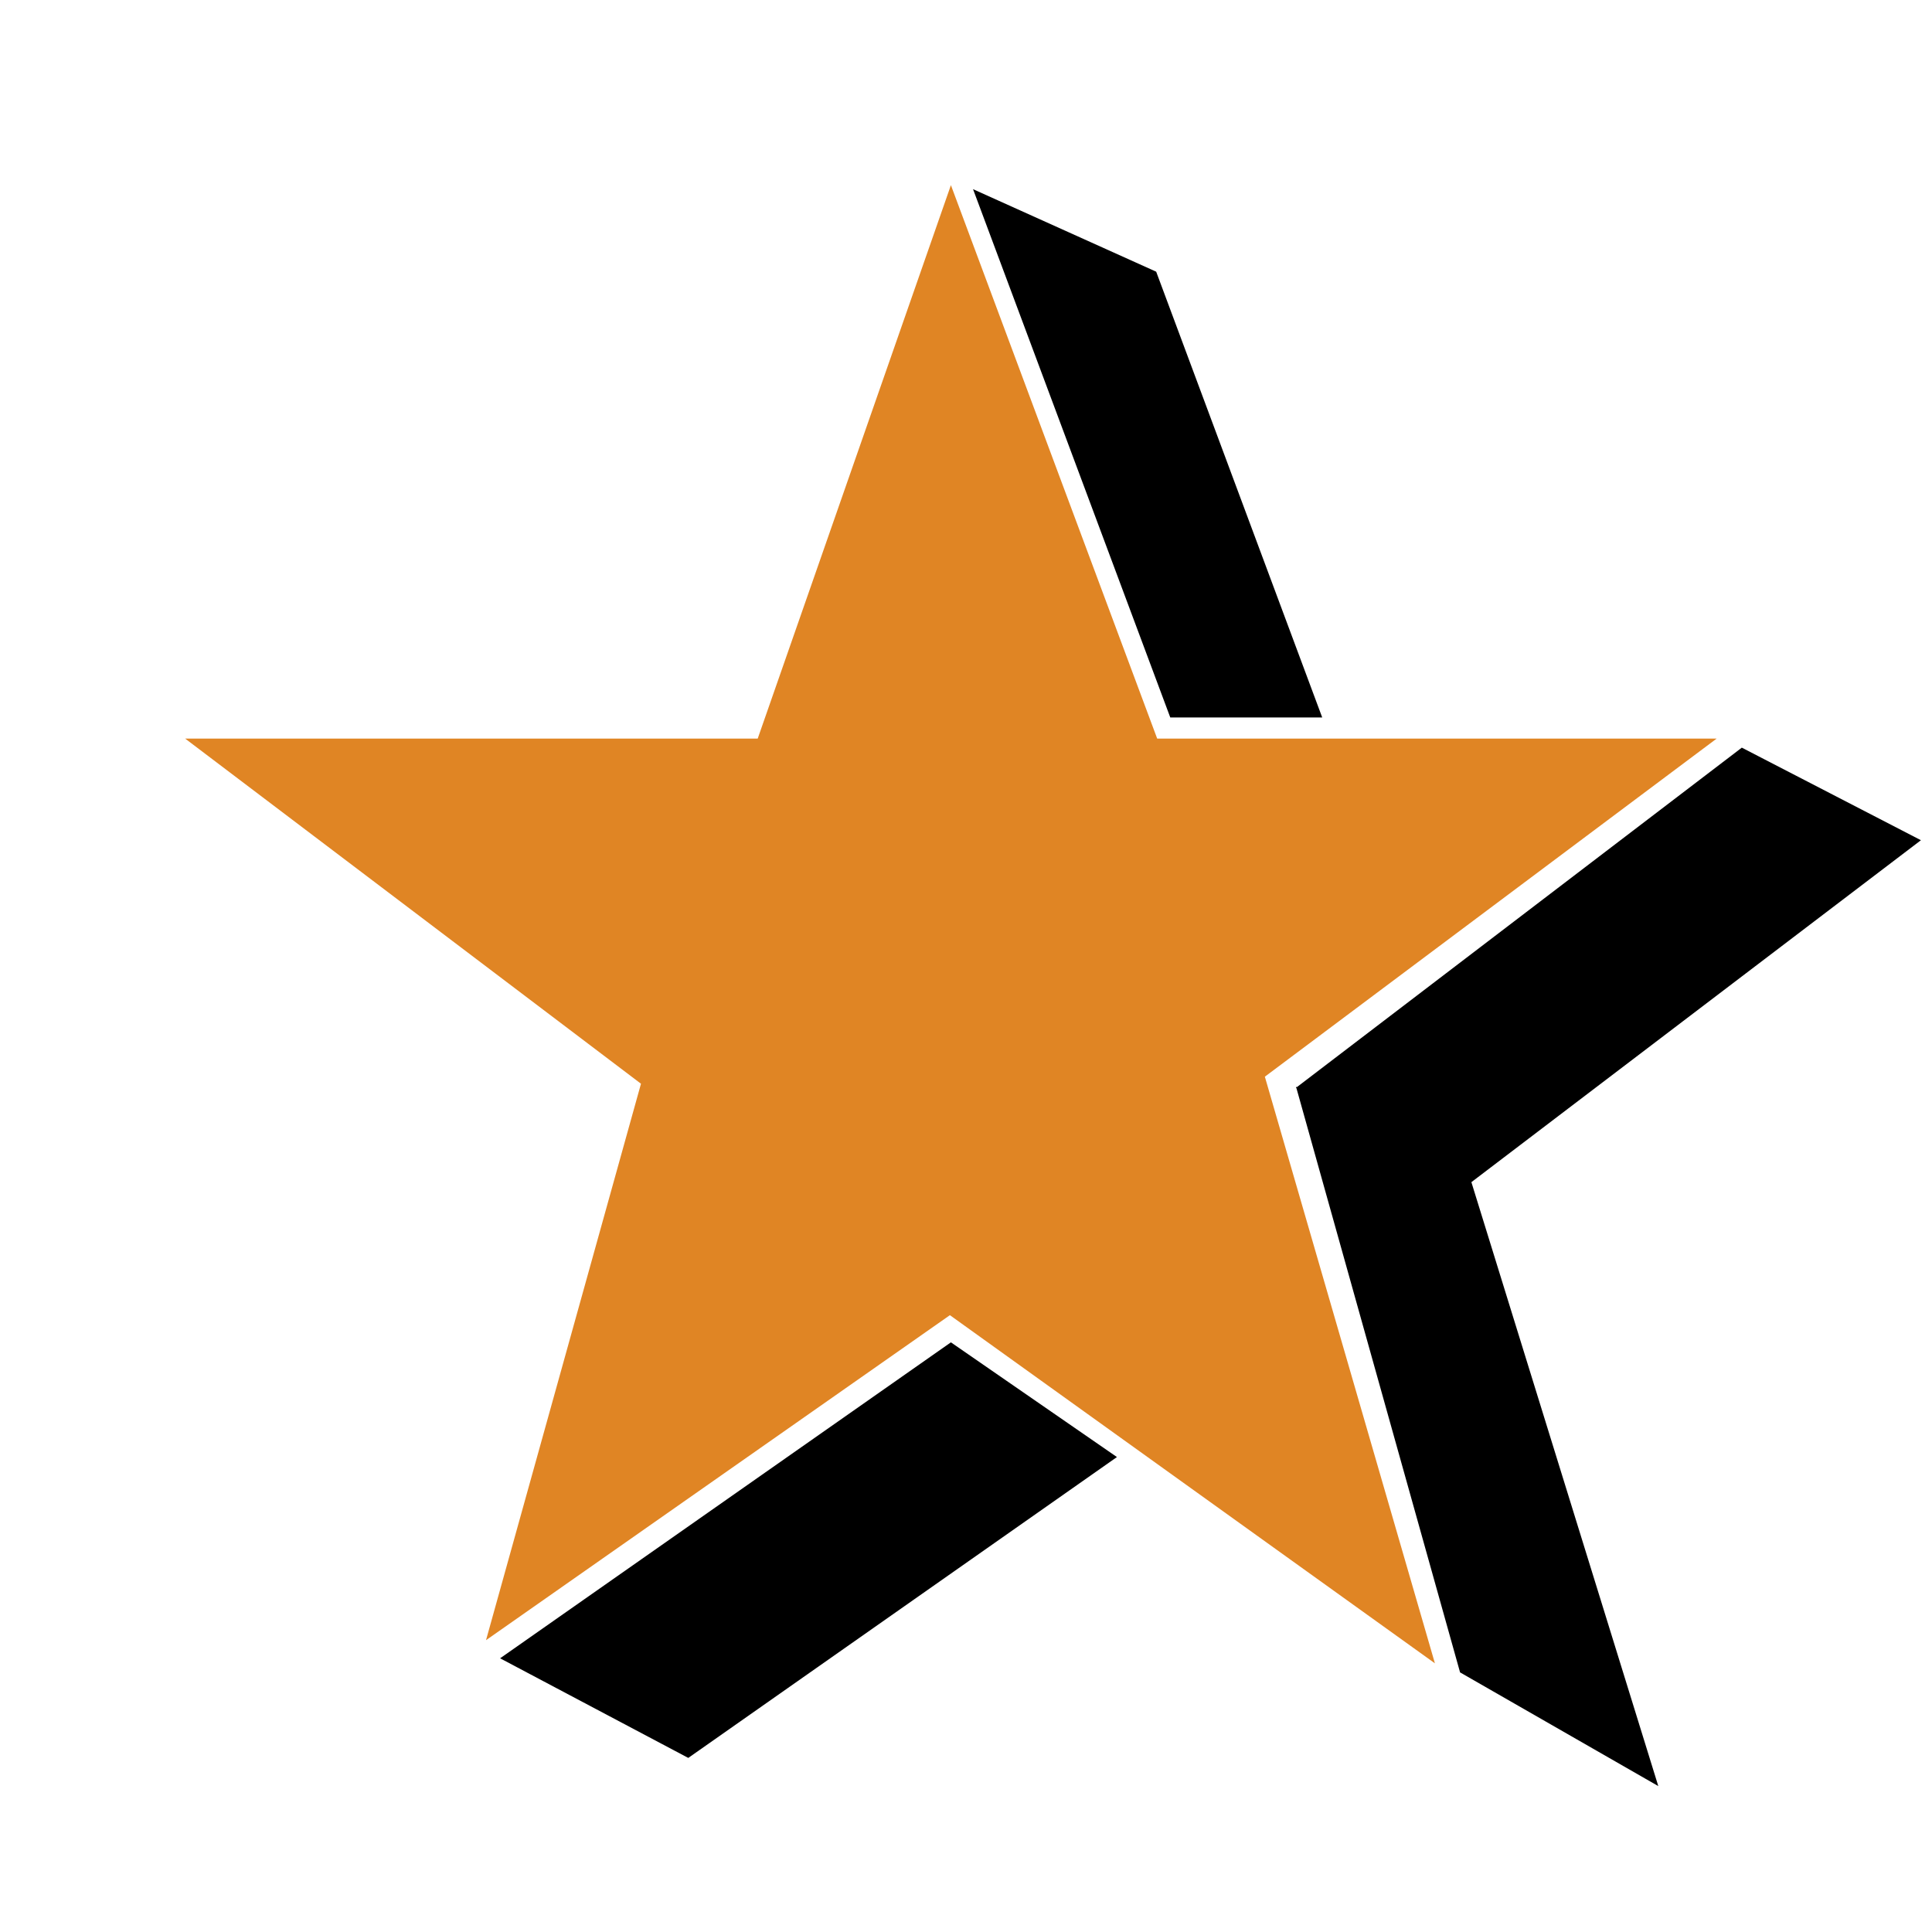
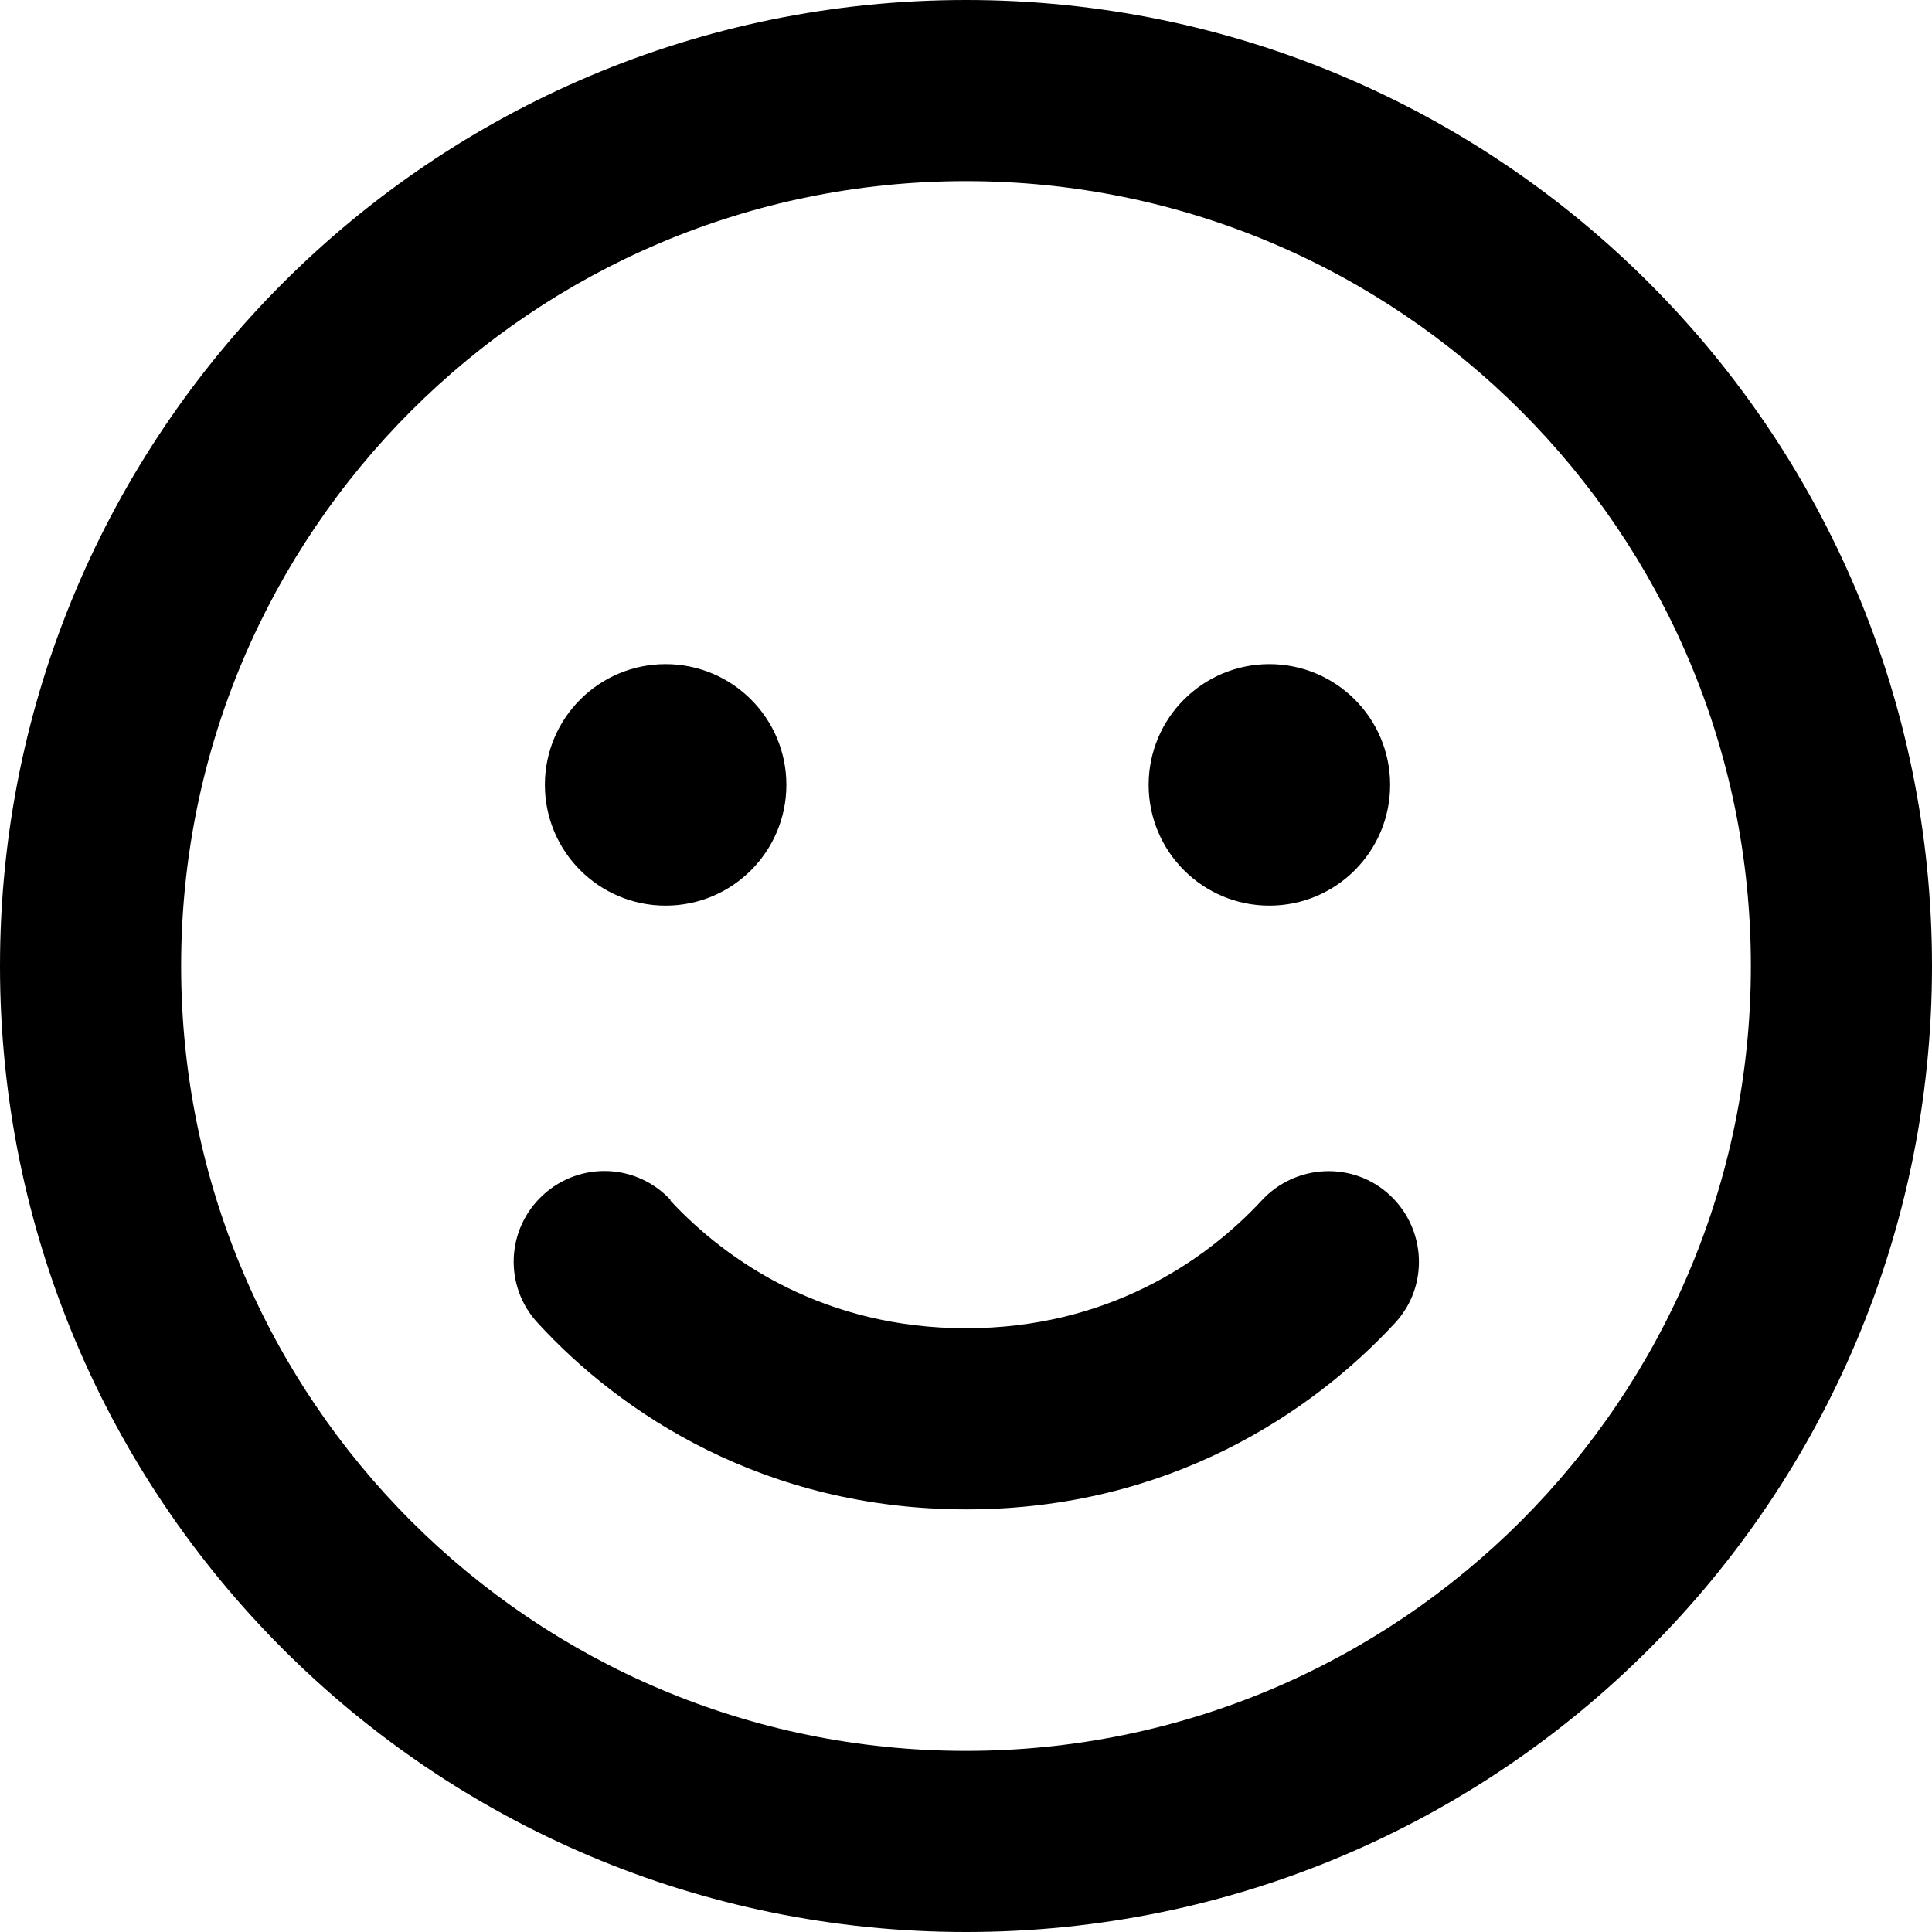
- <svg xmlns="http://www.w3.org/2000/svg" xml:space="preserve" viewBox="0 0 192 192">
-   <path fill="#e08524" d="M75.3 73.4H18.4l45.3 34.3L48.3 163l46.1-32.3 48.2 34.6-16.9-58.3 44.9-33.6H115l-20.5-55-19.2 55z" />
-   <path d="m96.7 18.8 18.2 8.2 16.5 44.3h-15.1L96.7 18.8zm-47 146 18.7 9.9 42.6-29.9-16.5-11.4-44.8 31.4zm79.1-56.8 17.4 9.4 18.6 60.1-19.7-11.3-16.3-58.2z" />
-   <path d="m173.1 74.3 17.8 9.2-44.7 34-17.4-9.4 44.3-33.8z" />
+ <svg xmlns="http://www.w3.org/2000/svg" viewBox="0 0 512 512">
+   <path d="M464 256A208 208 0 1 0 48 256a208 208 0 1 0 416 0zM0 256a256 256 0 1 1 512 0A256 256 0 1 1 0 256zm177.6 62.1C192.8 334.5 218.8 352 256 352s63.2-17.5 78.4-33.9c9-9.7 24.2-10.4 33.9-1.4s10.4 24.2 1.4 33.9c-22 23.8-60 49.4-113.6 49.4s-91.7-25.5-113.6-49.4c-9-9.7-8.4-24.9 1.4-33.9s24.9-8.4 33.9 1.4zM144.4 208a32 32 0 1 1 64 0 32 32 0 1 1 -64 0zm192-32a32 32 0 1 1 0 64 32 32 0 1 1 0-64z" />
</svg>
